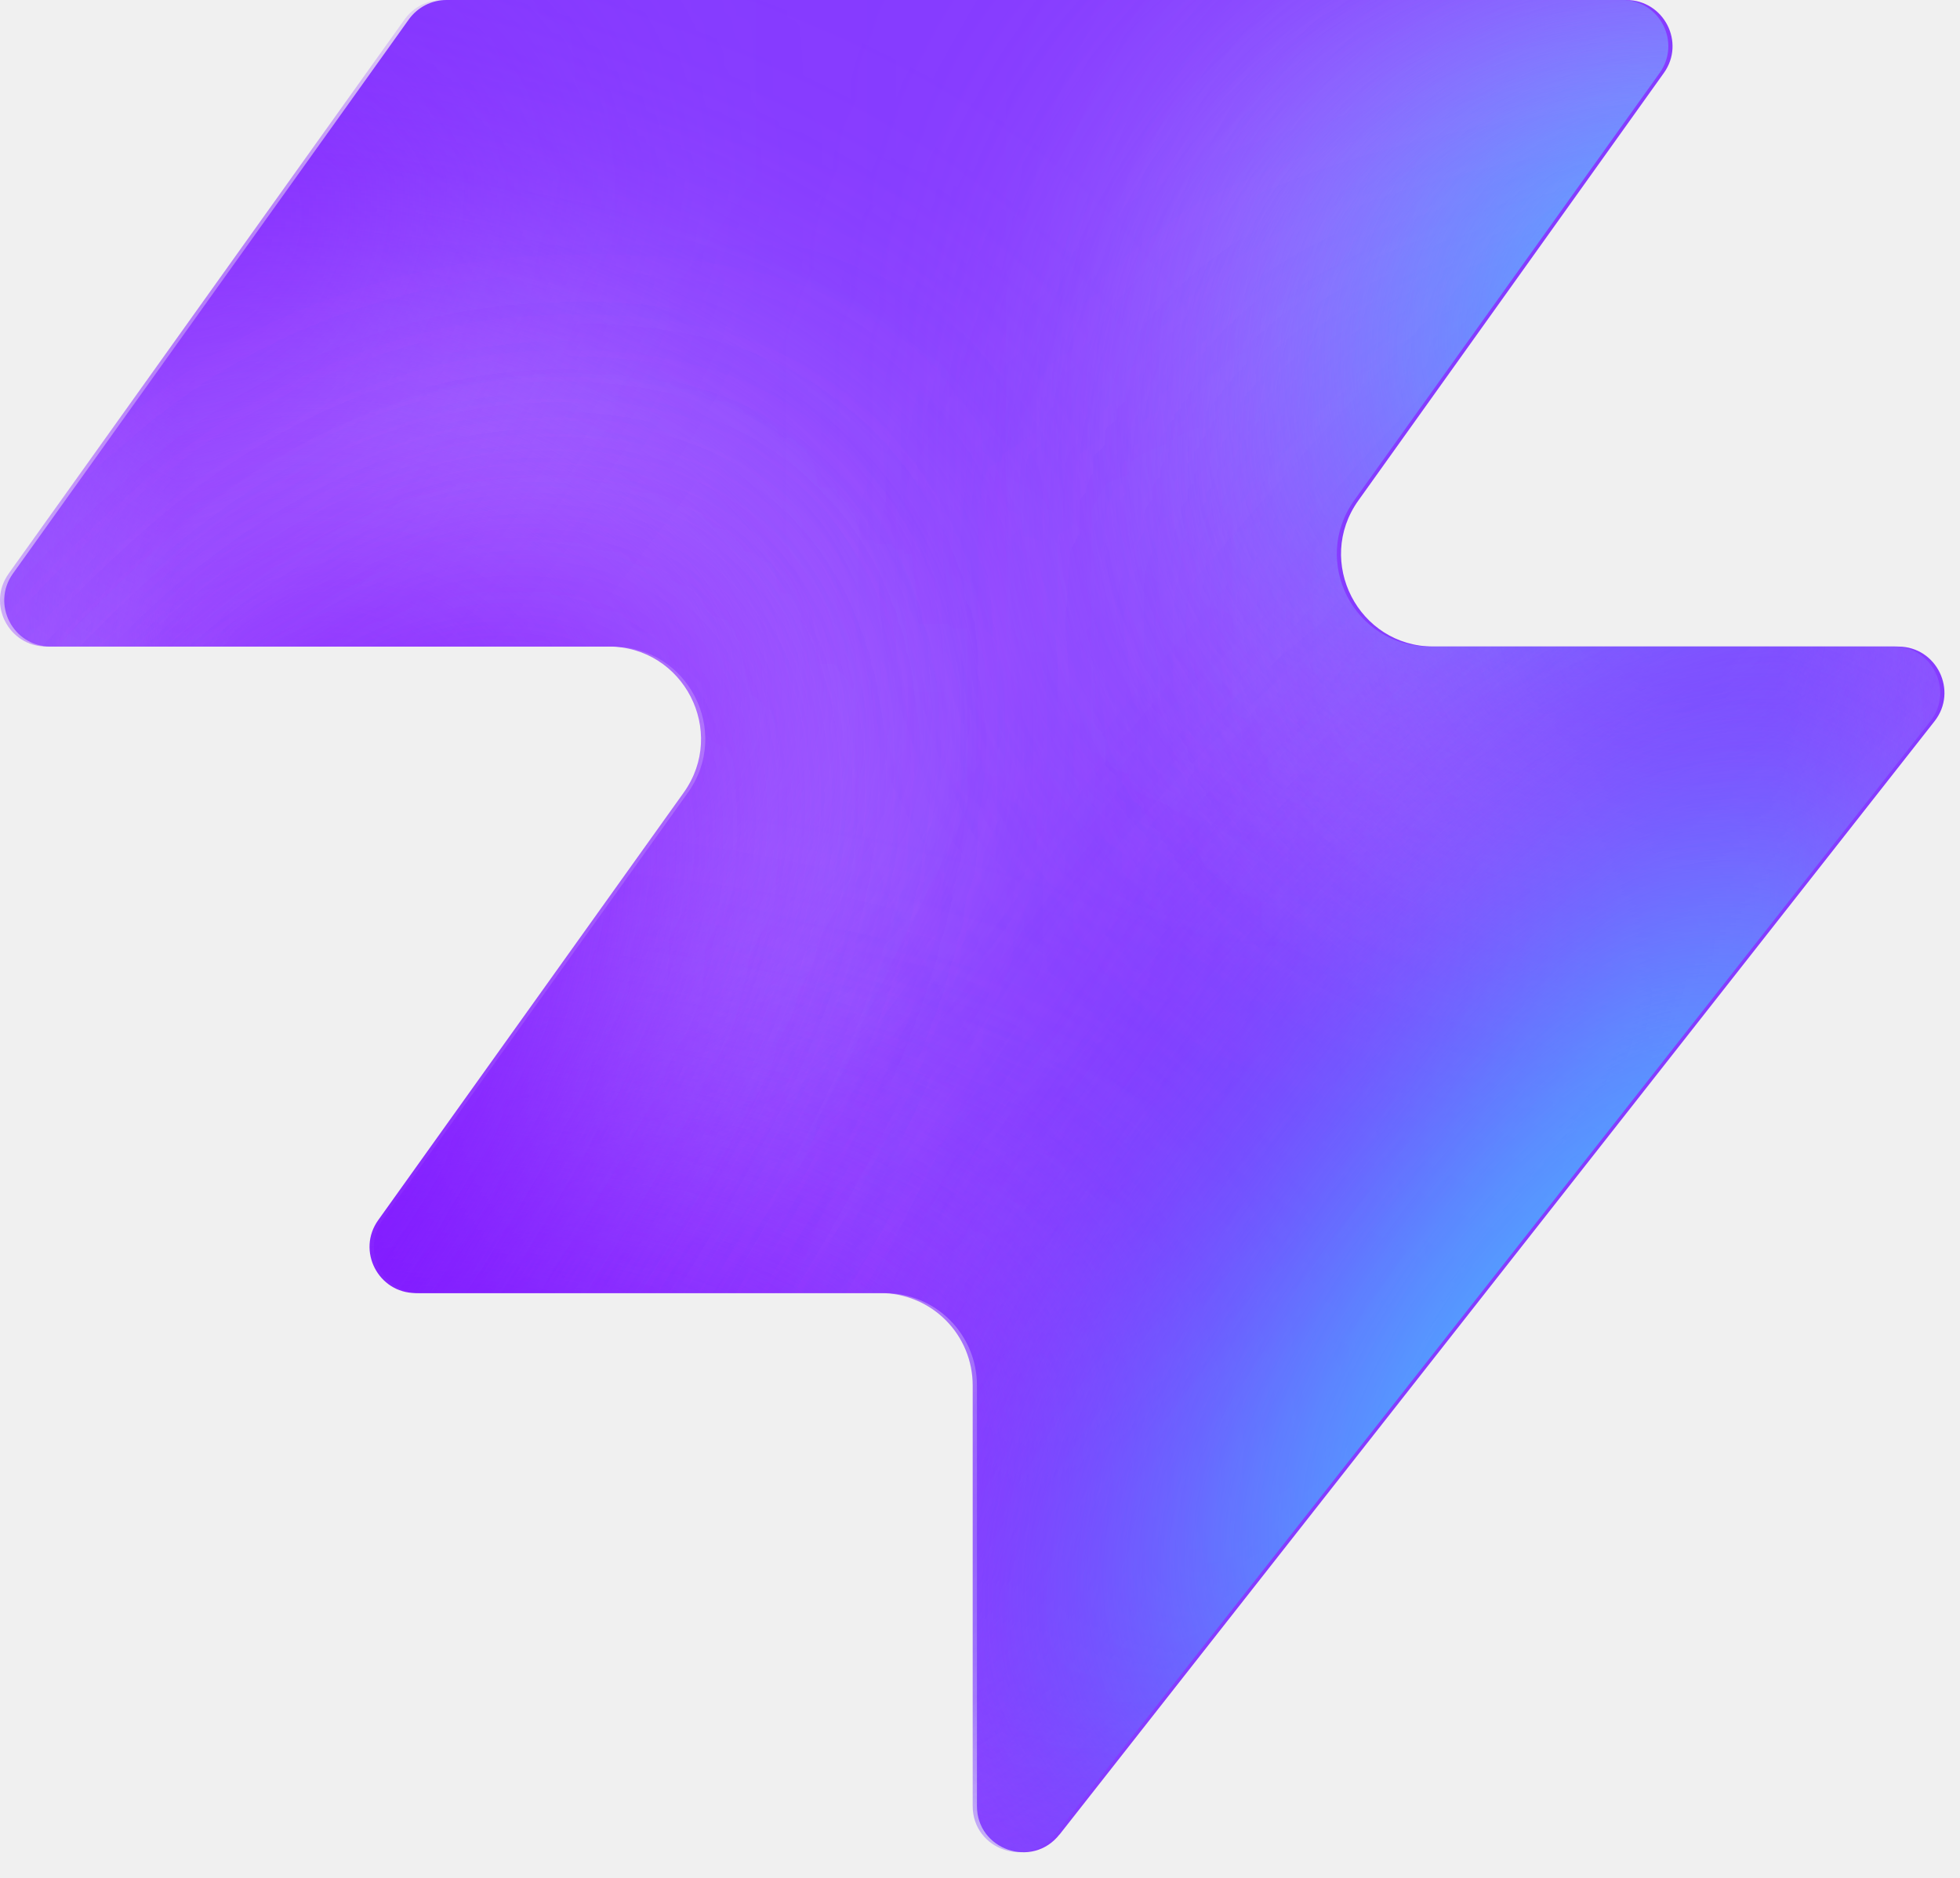
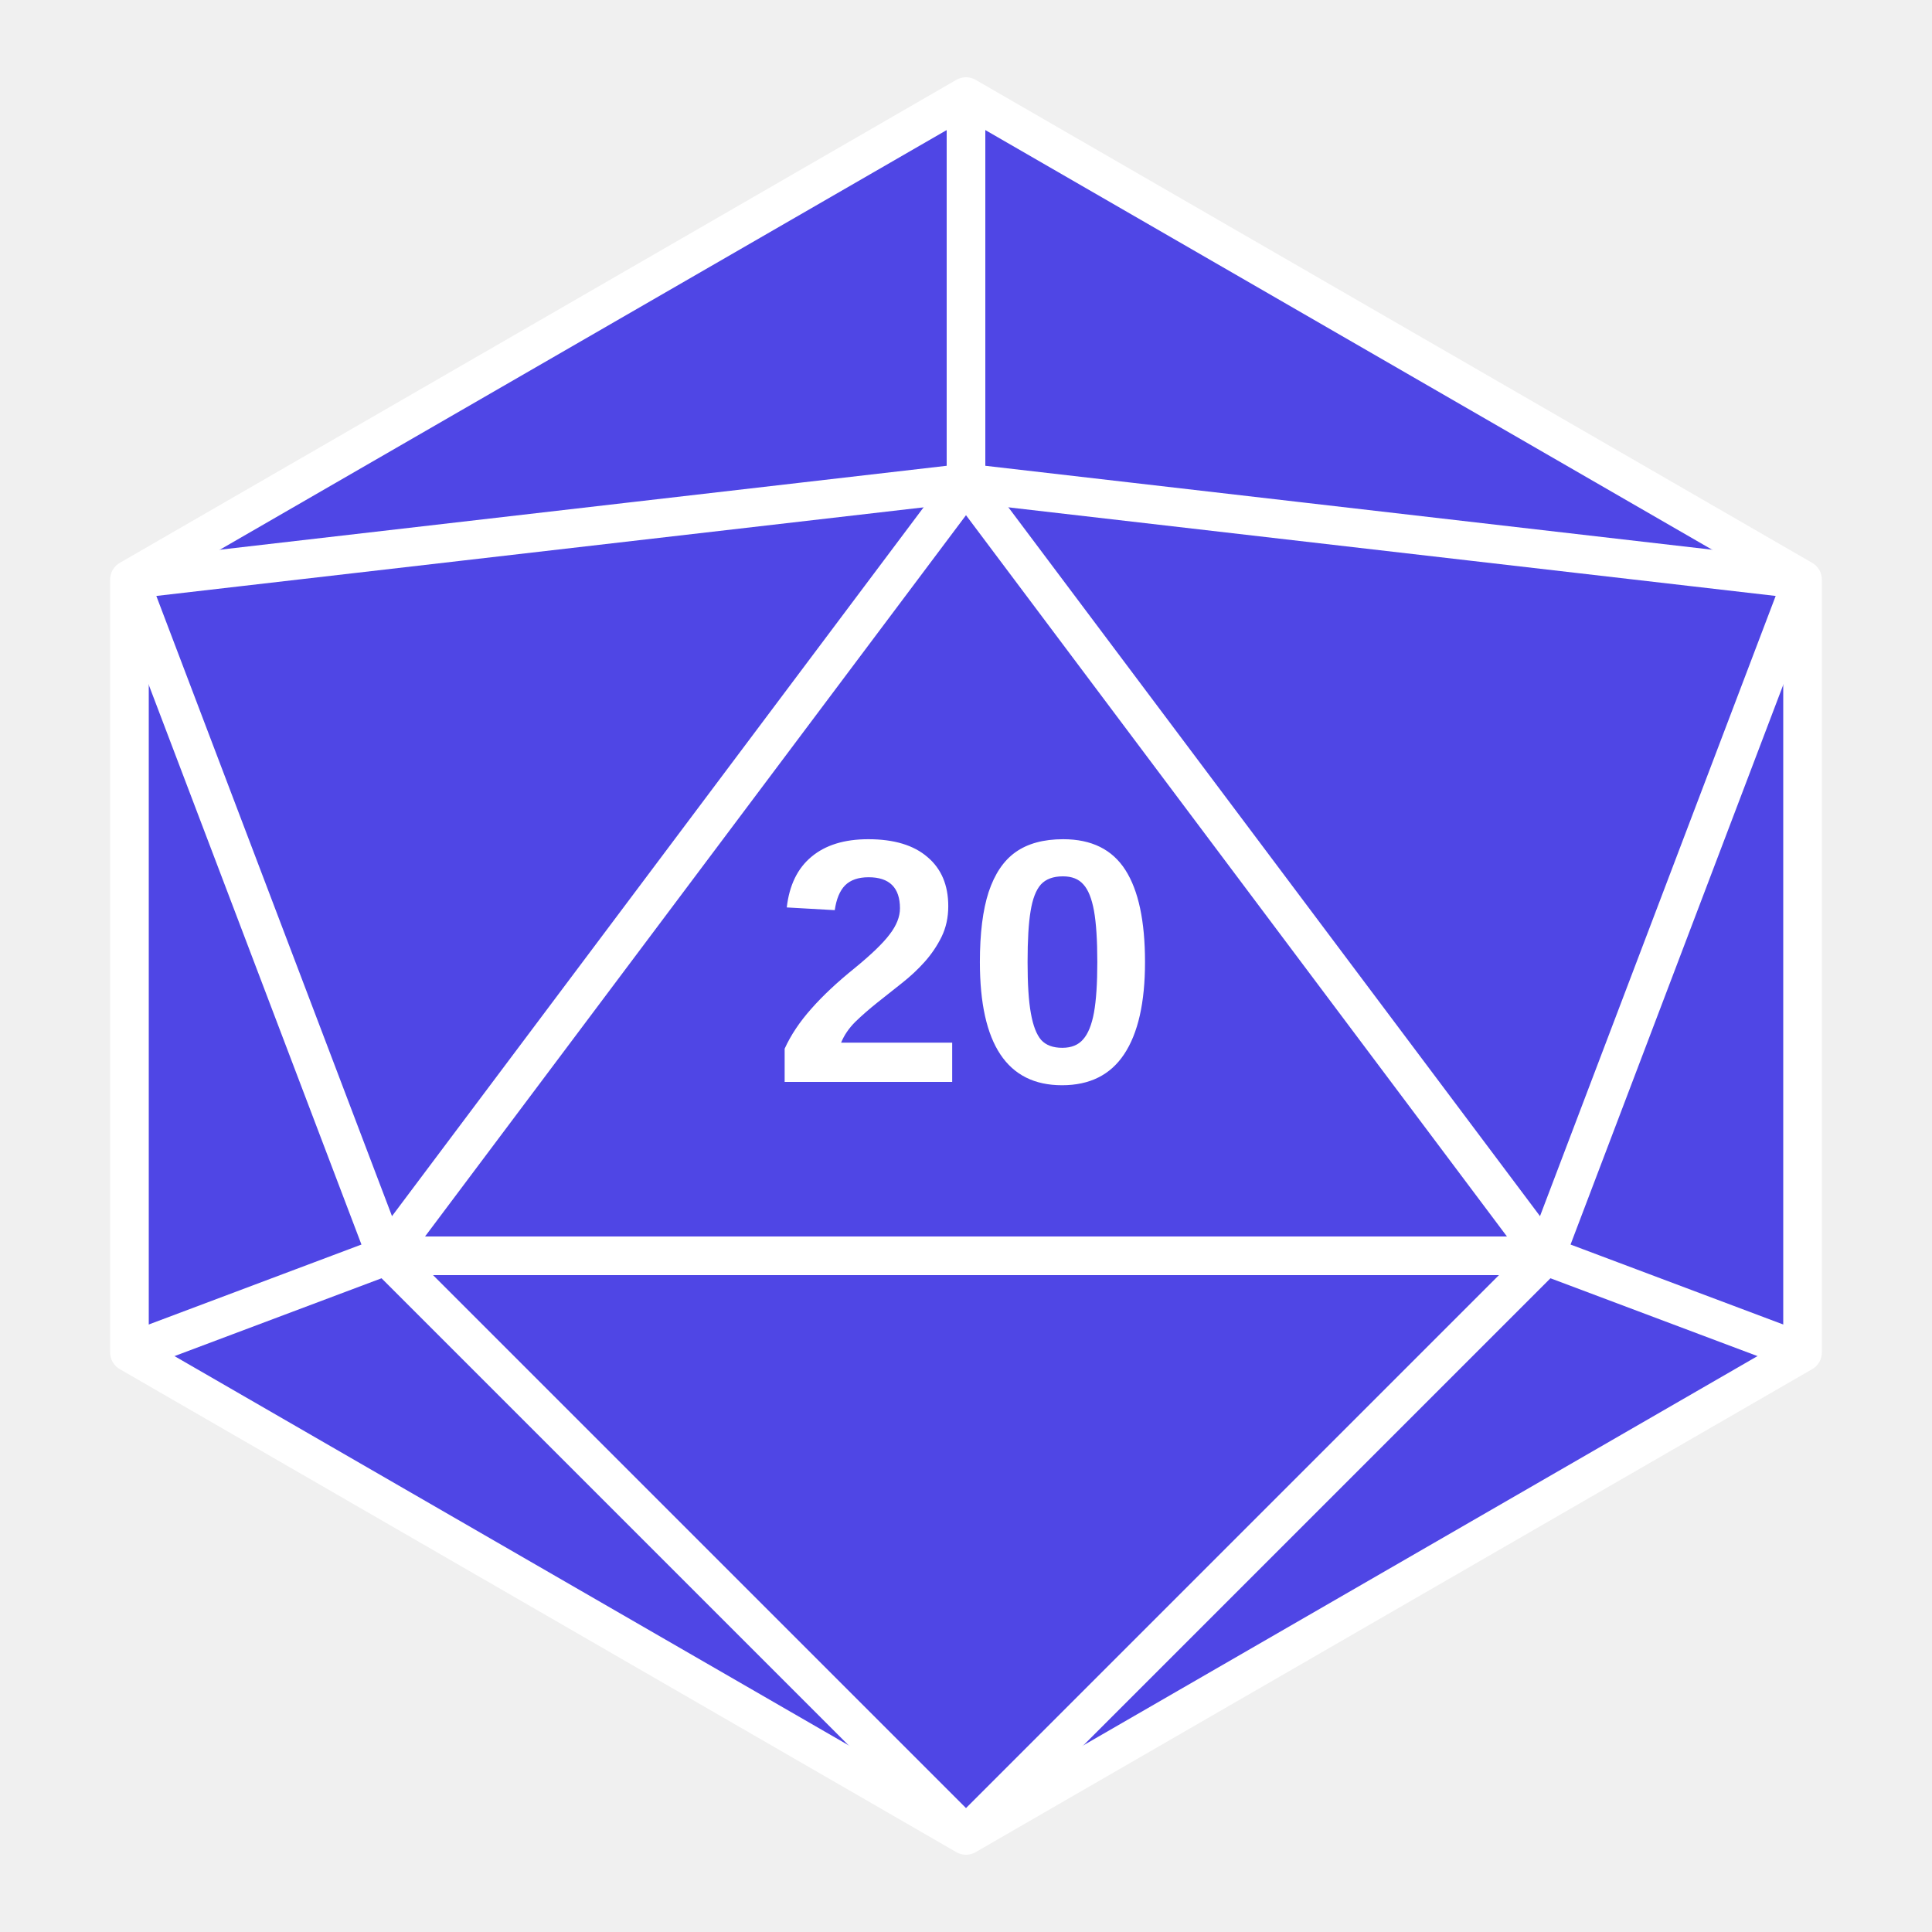
- <svg xmlns="http://www.w3.org/2000/svg" width="48" height="46" fill="none" viewBox="0 0 48 46">
-   <path fill="#863bff" d="M25.946 44.938c-.664.845-2.021.375-2.021-.698V33.937a2.26 2.26 0 0 0-2.262-2.262H10.287c-.92 0-1.456-1.04-.92-1.788l7.48-10.471c1.07-1.497 0-3.578-1.842-3.578H1.237c-.92 0-1.456-1.04-.92-1.788L10.013.474c.214-.297.556-.474.92-.474h28.894c.92 0 1.456 1.04.92 1.788l-7.48 10.471c-1.07 1.498 0 3.579 1.842 3.579h11.377c.943 0 1.473 1.088.89 1.83L25.947 44.94z" style="fill:#863bff;fill:color(display-p3 .525 .23 1);fill-opacity:1" />
-   <mask id="a" width="48" height="46" x="0" y="0" maskUnits="userSpaceOnUse" style="mask-type:alpha">
-     <path fill="#000" d="M25.842 44.938c-.664.844-2.021.375-2.021-.698V33.937a2.26 2.26 0 0 0-2.262-2.262H10.183c-.92 0-1.456-1.04-.92-1.788l7.48-10.471c1.07-1.498 0-3.579-1.842-3.579H1.133c-.92 0-1.456-1.04-.92-1.787L9.91.473c.214-.297.556-.474.92-.474h28.894c.92 0 1.456 1.04.92 1.788l-7.48 10.471c-1.07 1.498 0 3.578 1.842 3.578h11.377c.943 0 1.473 1.088.89 1.832L25.843 44.94z" style="fill:#000;fill-opacity:1" />
-   </mask>
-   <g mask="url(#a)">
-     <g filter="url(#b)">
-       <ellipse cx="5.508" cy="14.704" fill="#ede6ff" rx="5.508" ry="14.704" style="fill:#ede6ff;fill:color(display-p3 .927 .903 1);fill-opacity:1" transform="matrix(.00324 1 1 -.00324 -4.47 31.516)" />
-     </g>
-     <g filter="url(#c)">
-       <ellipse cx="10.399" cy="29.851" fill="#ede6ff" rx="10.399" ry="29.851" style="fill:#ede6ff;fill:color(display-p3 .927 .903 1);fill-opacity:1" transform="matrix(.00324 1 1 -.00324 -39.328 7.883)" />
-     </g>
-     <g filter="url(#d)">
-       <ellipse cx="5.508" cy="30.487" fill="#7e14ff" rx="5.508" ry="30.487" style="fill:#7e14ff;fill:color(display-p3 .492 .077 1);fill-opacity:1" transform="rotate(89.814 -25.913 -14.639)scale(1 -1)" />
-     </g>
-     <g filter="url(#e)">
-       <ellipse cx="5.508" cy="30.599" fill="#7e14ff" rx="5.508" ry="30.599" style="fill:#7e14ff;fill:color(display-p3 .492 .077 1);fill-opacity:1" transform="rotate(89.814 -32.644 -3.334)scale(1 -1)" />
-     </g>
-     <g filter="url(#f)">
-       <ellipse cx="5.508" cy="30.599" fill="#7e14ff" rx="5.508" ry="30.599" style="fill:#7e14ff;fill:color(display-p3 .492 .077 1);fill-opacity:1" transform="matrix(.00324 1 1 -.00324 -34.34 30.47)" />
-     </g>
-     <g filter="url(#g)">
-       <ellipse cx="14.072" cy="22.078" fill="#ede6ff" rx="14.072" ry="22.078" style="fill:#ede6ff;fill:color(display-p3 .927 .903 1);fill-opacity:1" transform="rotate(93.35 24.506 48.493)scale(-1 1)" />
-     </g>
-     <g filter="url(#h)">
-       <ellipse cx="3.47" cy="21.501" fill="#7e14ff" rx="3.47" ry="21.501" style="fill:#7e14ff;fill:color(display-p3 .492 .077 1);fill-opacity:1" transform="rotate(89.009 28.708 47.59)scale(-1 1)" />
-     </g>
-     <g filter="url(#i)">
-       <ellipse cx="3.47" cy="21.501" fill="#7e14ff" rx="3.47" ry="21.501" style="fill:#7e14ff;fill:color(display-p3 .492 .077 1);fill-opacity:1" transform="rotate(89.009 28.708 47.59)scale(-1 1)" />
-     </g>
-     <g filter="url(#j)">
-       <ellipse cx=".387" cy="8.972" fill="#7e14ff" rx="4.407" ry="29.108" style="fill:#7e14ff;fill:color(display-p3 .492 .077 1);fill-opacity:1" transform="rotate(39.51 .387 8.972)" />
-     </g>
-     <g filter="url(#k)">
-       <ellipse cx="47.523" cy="-6.092" fill="#7e14ff" rx="4.407" ry="29.108" style="fill:#7e14ff;fill:color(display-p3 .492 .077 1);fill-opacity:1" transform="rotate(37.892 47.523 -6.092)" />
-     </g>
-     <g filter="url(#l)">
-       <ellipse cx="41.412" cy="6.333" fill="#47bfff" rx="5.971" ry="9.665" style="fill:#47bfff;fill:color(display-p3 .28 .748 1);fill-opacity:1" transform="rotate(37.892 41.412 6.333)" />
-     </g>
-     <g filter="url(#m)">
-       <ellipse cx="-1.879" cy="38.332" fill="#7e14ff" rx="4.407" ry="29.108" style="fill:#7e14ff;fill:color(display-p3 .492 .077 1);fill-opacity:1" transform="rotate(37.892 -1.88 38.332)" />
-     </g>
-     <g filter="url(#n)">
-       <ellipse cx="-1.879" cy="38.332" fill="#7e14ff" rx="4.407" ry="29.108" style="fill:#7e14ff;fill:color(display-p3 .492 .077 1);fill-opacity:1" transform="rotate(37.892 -1.88 38.332)" />
-     </g>
-     <g filter="url(#o)">
-       <ellipse cx="35.651" cy="29.907" fill="#7e14ff" rx="4.407" ry="29.108" style="fill:#7e14ff;fill:color(display-p3 .492 .077 1);fill-opacity:1" transform="rotate(37.892 35.651 29.907)" />
-     </g>
-     <g filter="url(#p)">
-       <ellipse cx="38.418" cy="32.4" fill="#47bfff" rx="5.971" ry="15.297" style="fill:#47bfff;fill:color(display-p3 .28 .748 1);fill-opacity:1" transform="rotate(37.892 38.418 32.4)" />
-     </g>
-   </g>
-   <defs>
-     <filter id="b" width="60.045" height="41.654" x="-19.77" y="16.149" color-interpolation-filters="sRGB" filterUnits="userSpaceOnUse">
-       <feFlood flood-opacity="0" result="BackgroundImageFix" />
-       <feBlend in="SourceGraphic" in2="BackgroundImageFix" result="shape" />
-       <feGaussianBlur result="effect1_foregroundBlur_2002_17158" stdDeviation="7.659" />
-     </filter>
-     <filter id="c" width="90.34" height="51.437" x="-54.613" y="-7.533" color-interpolation-filters="sRGB" filterUnits="userSpaceOnUse">
-       <feFlood flood-opacity="0" result="BackgroundImageFix" />
-       <feBlend in="SourceGraphic" in2="BackgroundImageFix" result="shape" />
-       <feGaussianBlur result="effect1_foregroundBlur_2002_17158" stdDeviation="7.659" />
-     </filter>
-     <filter id="d" width="79.355" height="29.4" x="-49.64" y="2.03" color-interpolation-filters="sRGB" filterUnits="userSpaceOnUse">
-       <feFlood flood-opacity="0" result="BackgroundImageFix" />
-       <feBlend in="SourceGraphic" in2="BackgroundImageFix" result="shape" />
-       <feGaussianBlur result="effect1_foregroundBlur_2002_17158" stdDeviation="4.596" />
-     </filter>
-     <filter id="e" width="79.579" height="29.4" x="-45.045" y="20.029" color-interpolation-filters="sRGB" filterUnits="userSpaceOnUse">
-       <feFlood flood-opacity="0" result="BackgroundImageFix" />
-       <feBlend in="SourceGraphic" in2="BackgroundImageFix" result="shape" />
-       <feGaussianBlur result="effect1_foregroundBlur_2002_17158" stdDeviation="4.596" />
-     </filter>
-     <filter id="f" width="79.579" height="29.4" x="-43.513" y="21.178" color-interpolation-filters="sRGB" filterUnits="userSpaceOnUse">
-       <feFlood flood-opacity="0" result="BackgroundImageFix" />
-       <feBlend in="SourceGraphic" in2="BackgroundImageFix" result="shape" />
-       <feGaussianBlur result="effect1_foregroundBlur_2002_17158" stdDeviation="4.596" />
-     </filter>
-     <filter id="g" width="74.749" height="58.852" x="15.756" y="-17.901" color-interpolation-filters="sRGB" filterUnits="userSpaceOnUse">
-       <feFlood flood-opacity="0" result="BackgroundImageFix" />
-       <feBlend in="SourceGraphic" in2="BackgroundImageFix" result="shape" />
-       <feGaussianBlur result="effect1_foregroundBlur_2002_17158" stdDeviation="7.659" />
-     </filter>
-     <filter id="h" width="61.377" height="25.362" x="23.548" y="2.284" color-interpolation-filters="sRGB" filterUnits="userSpaceOnUse">
-       <feFlood flood-opacity="0" result="BackgroundImageFix" />
-       <feBlend in="SourceGraphic" in2="BackgroundImageFix" result="shape" />
-       <feGaussianBlur result="effect1_foregroundBlur_2002_17158" stdDeviation="4.596" />
-     </filter>
-     <filter id="i" width="61.377" height="25.362" x="23.548" y="2.284" color-interpolation-filters="sRGB" filterUnits="userSpaceOnUse">
-       <feFlood flood-opacity="0" result="BackgroundImageFix" />
-       <feBlend in="SourceGraphic" in2="BackgroundImageFix" result="shape" />
-       <feGaussianBlur result="effect1_foregroundBlur_2002_17158" stdDeviation="4.596" />
-     </filter>
-     <filter id="j" width="56.045" height="63.649" x="-27.636" y="-22.853" color-interpolation-filters="sRGB" filterUnits="userSpaceOnUse">
-       <feFlood flood-opacity="0" result="BackgroundImageFix" />
-       <feBlend in="SourceGraphic" in2="BackgroundImageFix" result="shape" />
-       <feGaussianBlur result="effect1_foregroundBlur_2002_17158" stdDeviation="4.596" />
-     </filter>
-     <filter id="k" width="54.814" height="64.646" x="20.116" y="-38.415" color-interpolation-filters="sRGB" filterUnits="userSpaceOnUse">
-       <feFlood flood-opacity="0" result="BackgroundImageFix" />
-       <feBlend in="SourceGraphic" in2="BackgroundImageFix" result="shape" />
-       <feGaussianBlur result="effect1_foregroundBlur_2002_17158" stdDeviation="4.596" />
-     </filter>
-     <filter id="l" width="33.541" height="35.313" x="24.641" y="-11.323" color-interpolation-filters="sRGB" filterUnits="userSpaceOnUse">
-       <feFlood flood-opacity="0" result="BackgroundImageFix" />
-       <feBlend in="SourceGraphic" in2="BackgroundImageFix" result="shape" />
-       <feGaussianBlur result="effect1_foregroundBlur_2002_17158" stdDeviation="4.596" />
-     </filter>
-     <filter id="m" width="54.814" height="64.646" x="-29.286" y="6.009" color-interpolation-filters="sRGB" filterUnits="userSpaceOnUse">
-       <feFlood flood-opacity="0" result="BackgroundImageFix" />
-       <feBlend in="SourceGraphic" in2="BackgroundImageFix" result="shape" />
-       <feGaussianBlur result="effect1_foregroundBlur_2002_17158" stdDeviation="4.596" />
-     </filter>
-     <filter id="n" width="54.814" height="64.646" x="-29.286" y="6.009" color-interpolation-filters="sRGB" filterUnits="userSpaceOnUse">
-       <feFlood flood-opacity="0" result="BackgroundImageFix" />
-       <feBlend in="SourceGraphic" in2="BackgroundImageFix" result="shape" />
-       <feGaussianBlur result="effect1_foregroundBlur_2002_17158" stdDeviation="4.596" />
-     </filter>
-     <filter id="o" width="54.814" height="64.646" x="8.244" y="-2.416" color-interpolation-filters="sRGB" filterUnits="userSpaceOnUse">
-       <feFlood flood-opacity="0" result="BackgroundImageFix" />
-       <feBlend in="SourceGraphic" in2="BackgroundImageFix" result="shape" />
-       <feGaussianBlur result="effect1_foregroundBlur_2002_17158" stdDeviation="4.596" />
-     </filter>
-     <filter id="p" width="39.409" height="43.623" x="18.713" y="10.588" color-interpolation-filters="sRGB" filterUnits="userSpaceOnUse">
-       <feFlood flood-opacity="0" result="BackgroundImageFix" />
-       <feBlend in="SourceGraphic" in2="BackgroundImageFix" result="shape" />
-       <feGaussianBlur result="effect1_foregroundBlur_2002_17158" stdDeviation="4.596" />
-     </filter>
-   </defs>
+ <svg xmlns="http://www.w3.org/2000/svg" viewBox="0 0 100 100">
+   <path d="M50 5 L93.3 30 L93.3 70 L50 95 L6.7 70 L6.7 30 Z" fill="#4f46e5" stroke="white" stroke-width="2" stroke-linejoin="round" />
+   <path d="M50 25 L80 65 L20 65 Z" fill="none" stroke="white" stroke-width="2" stroke-linejoin="round" />
+   <path d="M50 5 L50 25            M93.3 30 L80 65            M93.3 70 L80 65            M50 95 L80 65            M50 95 L20 65            M6.7 70 L20 65            M6.7 30 L20 65            M50 25 L93.3 30            M50 25 L6.7 30" fill="none" stroke="white" stroke-width="2" stroke-linejoin="round" />
+   <text x="50" y="56" font-family="Arial, sans-serif" font-size="18" font-weight="bold" fill="white" text-anchor="middle">20</text>
</svg>
